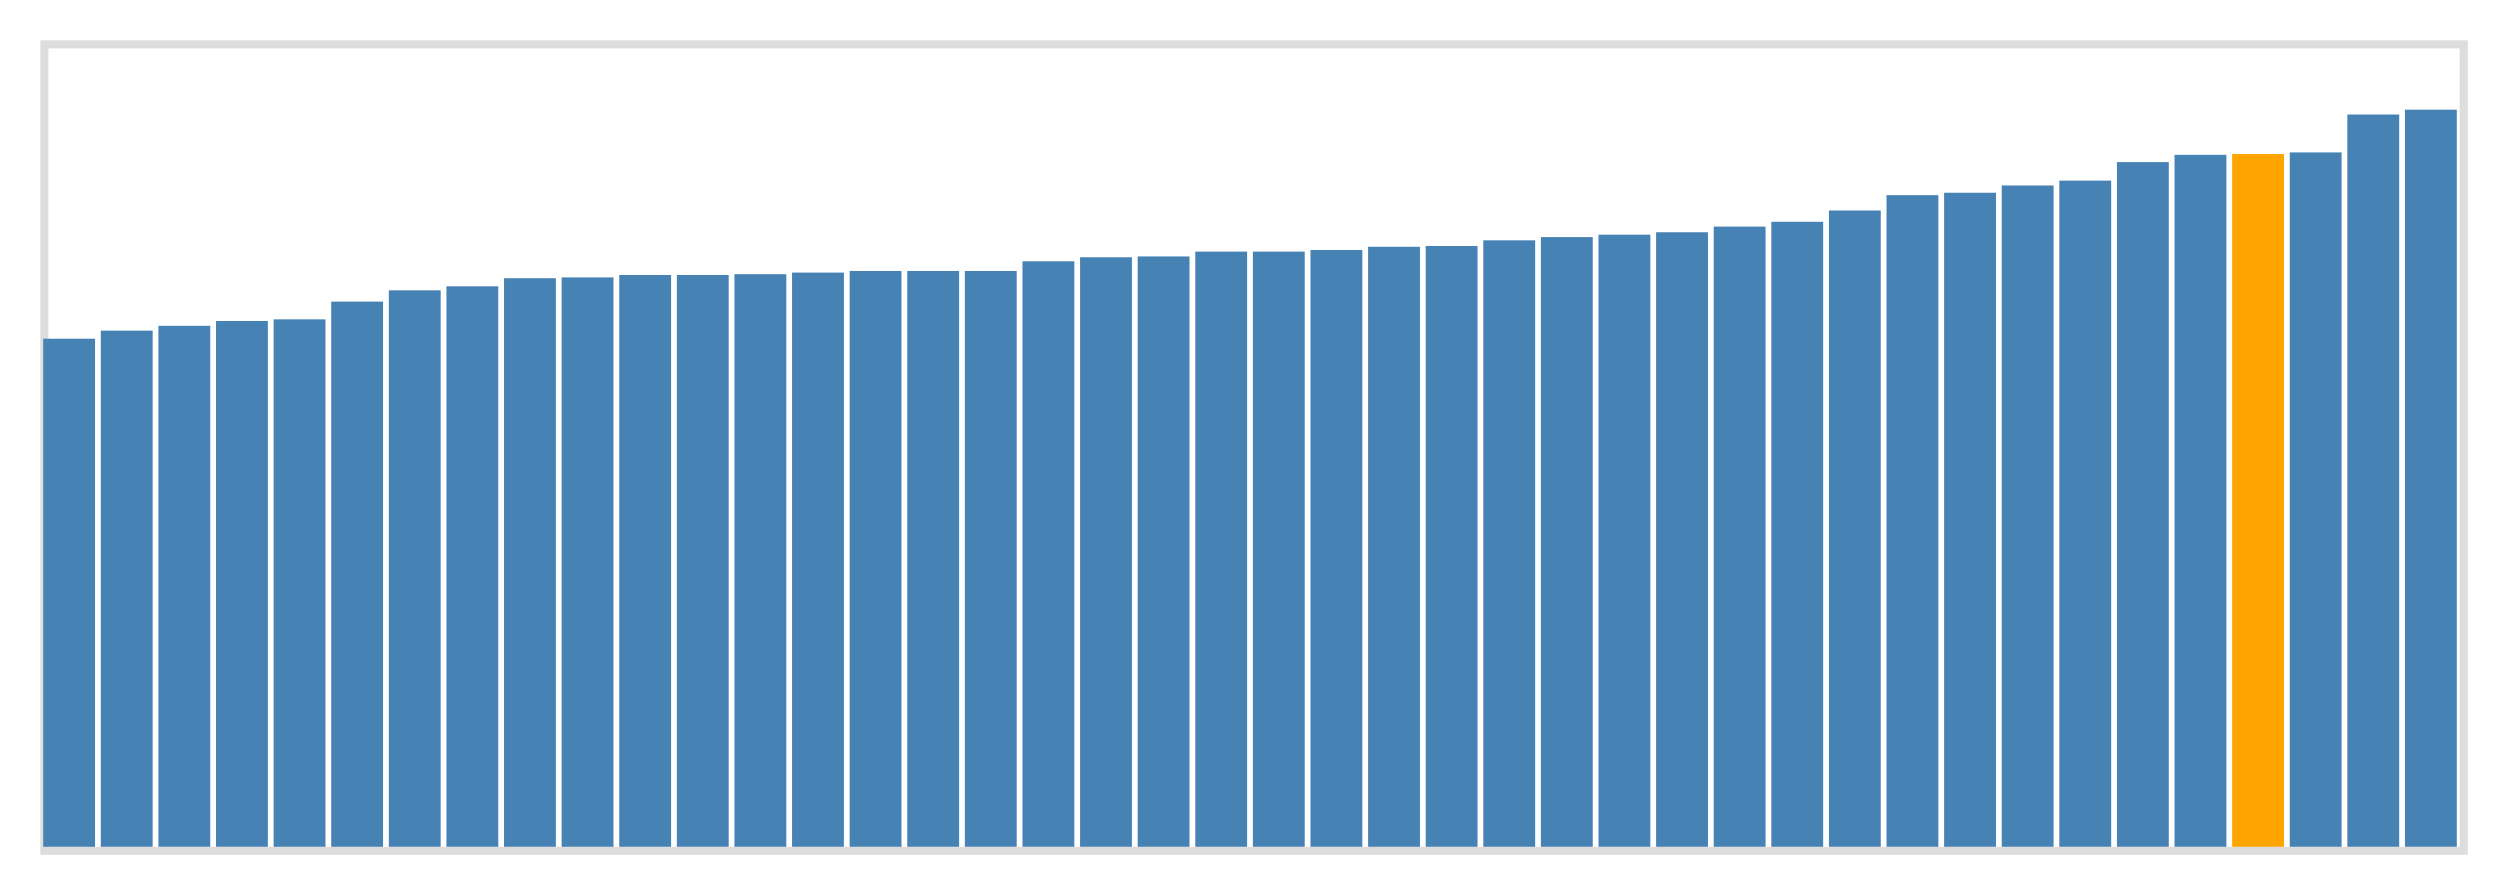
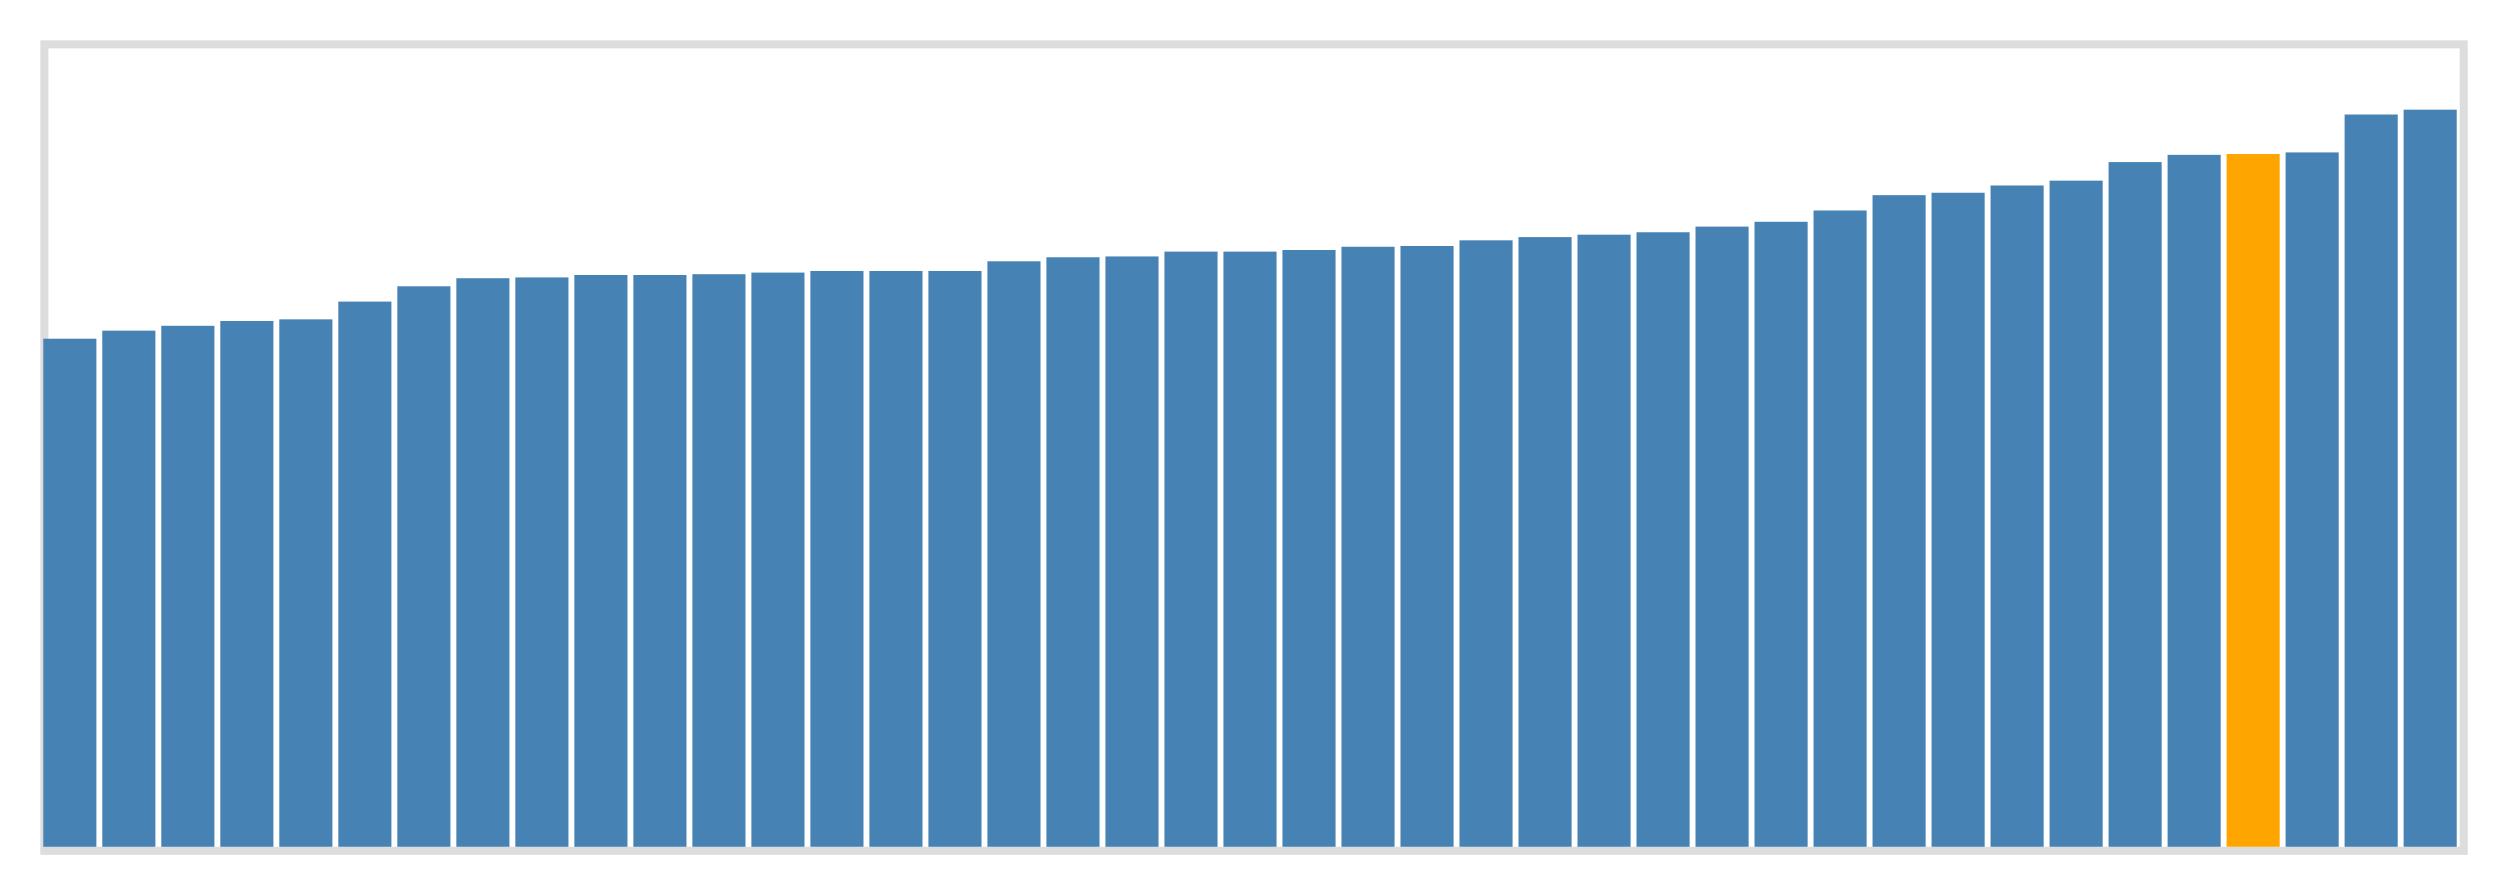
<svg xmlns="http://www.w3.org/2000/svg" class="marks" width="310" height="110" viewBox="0 0 310 110" version="1.1">
  <g transform="translate(5,5)">
    <g class="mark-group role-frame root">
      <g transform="translate(0,0)">
        <path class="background" d="M0.5,0.5h300v100h-300Z" style="fill: none; stroke: #ddd;" />
        <g>
          <g class="mark-rect role-mark marks">
-             <path d="M0.357,37h6.429v63h-6.429Z" style="fill: steelblue;" />
-             <path d="M7.5,36h6.429v64h-6.429Z" style="fill: steelblue;" />
-             <path d="M14.643,35.4h6.429v64.6h-6.429Z" style="fill: steelblue;" />
-             <path d="M21.786,34.8h6.429v65.2h-6.429Z" style="fill: steelblue;" />
-             <path d="M28.929,34.6h6.429v65.4h-6.429Z" style="fill: steelblue;" />
-             <path d="M36.071,32.4h6.429v67.6h-6.429Z" style="fill: steelblue;" />
-             <path d="M43.214,31h6.429v69h-6.429Z" style="fill: steelblue;" />
-             <path d="M50.357,30.5h6.429v69.5h-6.429Z" style="fill: steelblue;" />
-             <path d="M57.5,29.5h6.429v70.5h-6.429Z" style="fill: steelblue;" />
-             <path d="M64.643,29.4h6.429v70.6h-6.429Z" style="fill: steelblue;" />
-             <path d="M71.786,29.1h6.429v70.9h-6.429Z" style="fill: steelblue;" />
-             <path d="M78.929,29.1h6.429v70.9h-6.429Z" style="fill: steelblue;" />
-             <path d="M86.071,29h6.429v71h-6.429Z" style="fill: steelblue;" />
-             <path d="M93.214,28.8h6.429v71.2h-6.429Z" style="fill: steelblue;" />
-             <path d="M100.357,28.6h6.429v71.4h-6.429Z" style="fill: steelblue;" />
-             <path d="M107.5,28.6h6.429v71.4h-6.429Z" style="fill: steelblue;" />
-             <path d="M114.643,28.6h6.429v71.4h-6.429Z" style="fill: steelblue;" />
-             <path d="M121.786,27.4h6.429v72.6h-6.429Z" style="fill: steelblue;" />
-             <path d="M128.929,26.9h6.429v73.1h-6.429Z" style="fill: steelblue;" />
-             <path d="M136.071,26.8h6.429v73.2h-6.429Z" style="fill: steelblue;" />
-             <path d="M143.214,26.2h6.429v73.8h-6.429Z" style="fill: steelblue;" />
-             <path d="M150.357,26.2h6.429v73.8h-6.429Z" style="fill: steelblue;" />
-             <path d="M157.5,26h6.429v74h-6.429Z" style="fill: steelblue;" />
-             <path d="M164.643,25.6h6.429v74.4h-6.429Z" style="fill: steelblue;" />
-             <path d="M171.786,25.5h6.429v74.5h-6.429Z" style="fill: steelblue;" />
-             <path d="M178.929,24.8h6.429v75.2h-6.429Z" style="fill: steelblue;" />
-             <path d="M186.071,24.4h6.429v75.6h-6.429Z" style="fill: steelblue;" />
-             <path d="M193.214,24.1h6.429v75.9h-6.429Z" style="fill: steelblue;" />
-             <path d="M200.357,23.8h6.429v76.2h-6.429Z" style="fill: steelblue;" />
-             <path d="M207.5,23.1h6.429v76.9h-6.429Z" style="fill: steelblue;" />
-             <path d="M214.643,22.5h6.429v77.5h-6.429Z" style="fill: steelblue;" />
-             <path d="M221.786,21.1h6.429v78.9h-6.429Z" style="fill: steelblue;" />
-             <path d="M228.929,19.2h6.429v80.8h-6.429Z" style="fill: steelblue;" />
-             <path d="M236.071,18.9h6.429v81.1h-6.429Z" style="fill: steelblue;" />
-             <path d="M243.214,18h6.429v82h-6.429Z" style="fill: steelblue;" />
-             <path d="M250.357,17.4h6.429v82.6h-6.429Z" style="fill: steelblue;" />
-             <path d="M257.5,15.1h6.429v84.9h-6.429Z" style="fill: steelblue;" />
-             <path d="M264.643,14.2h6.429v85.8h-6.429Z" style="fill: steelblue;" />
-             <path d="M271.786,14.1h6.429v85.9h-6.429Z" style="fill: orange;" />
-             <path d="M278.929,13.9h6.429v86.1h-6.429Z" style="fill: steelblue;" />
-             <path d="M286.071,9.2h6.429v90.8h-6.429Z" style="fill: steelblue;" />
-             <path d="M293.214,8.6h6.429v91.4h-6.429Z" style="fill: steelblue;" />
+             <path d="M0.366,37h6.585v63h-6.585Z" style="fill: steelblue;" />
+             <path d="M7.683,36h6.585v64h-6.585Z" style="fill: steelblue;" />
+             <path d="M15,35.4h6.585v64.6h-6.585Z" style="fill: steelblue;" />
+             <path d="M22.317,34.8h6.585v65.2h-6.585Z" style="fill: steelblue;" />
+             <path d="M29.634,34.6h6.585v65.4h-6.585Z" style="fill: steelblue;" />
+             <path d="M36.951,32.4h6.585v67.6h-6.585Z" style="fill: steelblue;" />
+             <path d="M44.268,30.5h6.585v69.5h-6.585Z" style="fill: steelblue;" />
+             <path d="M51.585,29.5h6.585v70.5h-6.585Z" style="fill: steelblue;" />
+             <path d="M58.902,29.4h6.585v70.6h-6.585Z" style="fill: steelblue;" />
+             <path d="M66.22,29.1h6.585v70.9h-6.585Z" style="fill: steelblue;" />
+             <path d="M73.537,29.1h6.585v70.9h-6.585Z" style="fill: steelblue;" />
+             <path d="M80.854,29h6.585v71h-6.585Z" style="fill: steelblue;" />
+             <path d="M88.171,28.8h6.585v71.2h-6.585Z" style="fill: steelblue;" />
+             <path d="M95.488,28.6h6.585v71.4h-6.585Z" style="fill: steelblue;" />
+             <path d="M102.805,28.6h6.585v71.4h-6.585Z" style="fill: steelblue;" />
+             <path d="M110.122,28.6h6.585v71.4h-6.585Z" style="fill: steelblue;" />
+             <path d="M117.439,27.4h6.585v72.6h-6.585Z" style="fill: steelblue;" />
+             <path d="M124.756,26.9h6.585v73.1h-6.585Z" style="fill: steelblue;" />
+             <path d="M132.073,26.8h6.585v73.2h-6.585Z" style="fill: steelblue;" />
+             <path d="M139.39,26.2h6.585v73.8h-6.585Z" style="fill: steelblue;" />
+             <path d="M146.707,26.2h6.585v73.8h-6.585Z" style="fill: steelblue;" />
+             <path d="M154.024,26h6.585v74h-6.585Z" style="fill: steelblue;" />
+             <path d="M161.341,25.6h6.585v74.4h-6.585Z" style="fill: steelblue;" />
+             <path d="M168.659,25.5h6.585v74.5h-6.585Z" style="fill: steelblue;" />
+             <path d="M175.976,24.8h6.585v75.2h-6.585Z" style="fill: steelblue;" />
+             <path d="M183.293,24.4h6.585v75.6h-6.585Z" style="fill: steelblue;" />
+             <path d="M190.61,24.1h6.585v75.9h-6.585Z" style="fill: steelblue;" />
+             <path d="M197.927,23.8h6.585v76.2h-6.585Z" style="fill: steelblue;" />
+             <path d="M205.244,23.1h6.585v76.9h-6.585Z" style="fill: steelblue;" />
+             <path d="M212.561,22.5h6.585v77.5h-6.585Z" style="fill: steelblue;" />
+             <path d="M219.878,21.1h6.585v78.9h-6.585Z" style="fill: steelblue;" />
+             <path d="M227.195,19.2h6.585v80.8h-6.585Z" style="fill: steelblue;" />
+             <path d="M234.512,18.9h6.585v81.1h-6.585Z" style="fill: steelblue;" />
+             <path d="M241.829,18h6.585v82h-6.585Z" style="fill: steelblue;" />
+             <path d="M249.146,17.4h6.585v82.6h-6.585Z" style="fill: steelblue;" />
+             <path d="M256.463,15.1h6.585v84.9h-6.585Z" style="fill: steelblue;" />
+             <path d="M263.78,14.2h6.585v85.8h-6.585Z" style="fill: steelblue;" />
+             <path d="M271.098,14.1h6.585v85.9h-6.585Z" style="fill: orange;" />
+             <path d="M278.415,13.9h6.585v86.1h-6.585Z" style="fill: steelblue;" />
+             <path d="M285.732,9.2h6.585v90.8h-6.585Z" style="fill: steelblue;" />
+             <path d="M293.049,8.6h6.585v91.4h-6.585Z" style="fill: steelblue;" />
          </g>
        </g>
        <path class="foreground" d="" style="display: none; fill: none;" />
      </g>
    </g>
  </g>
</svg>
